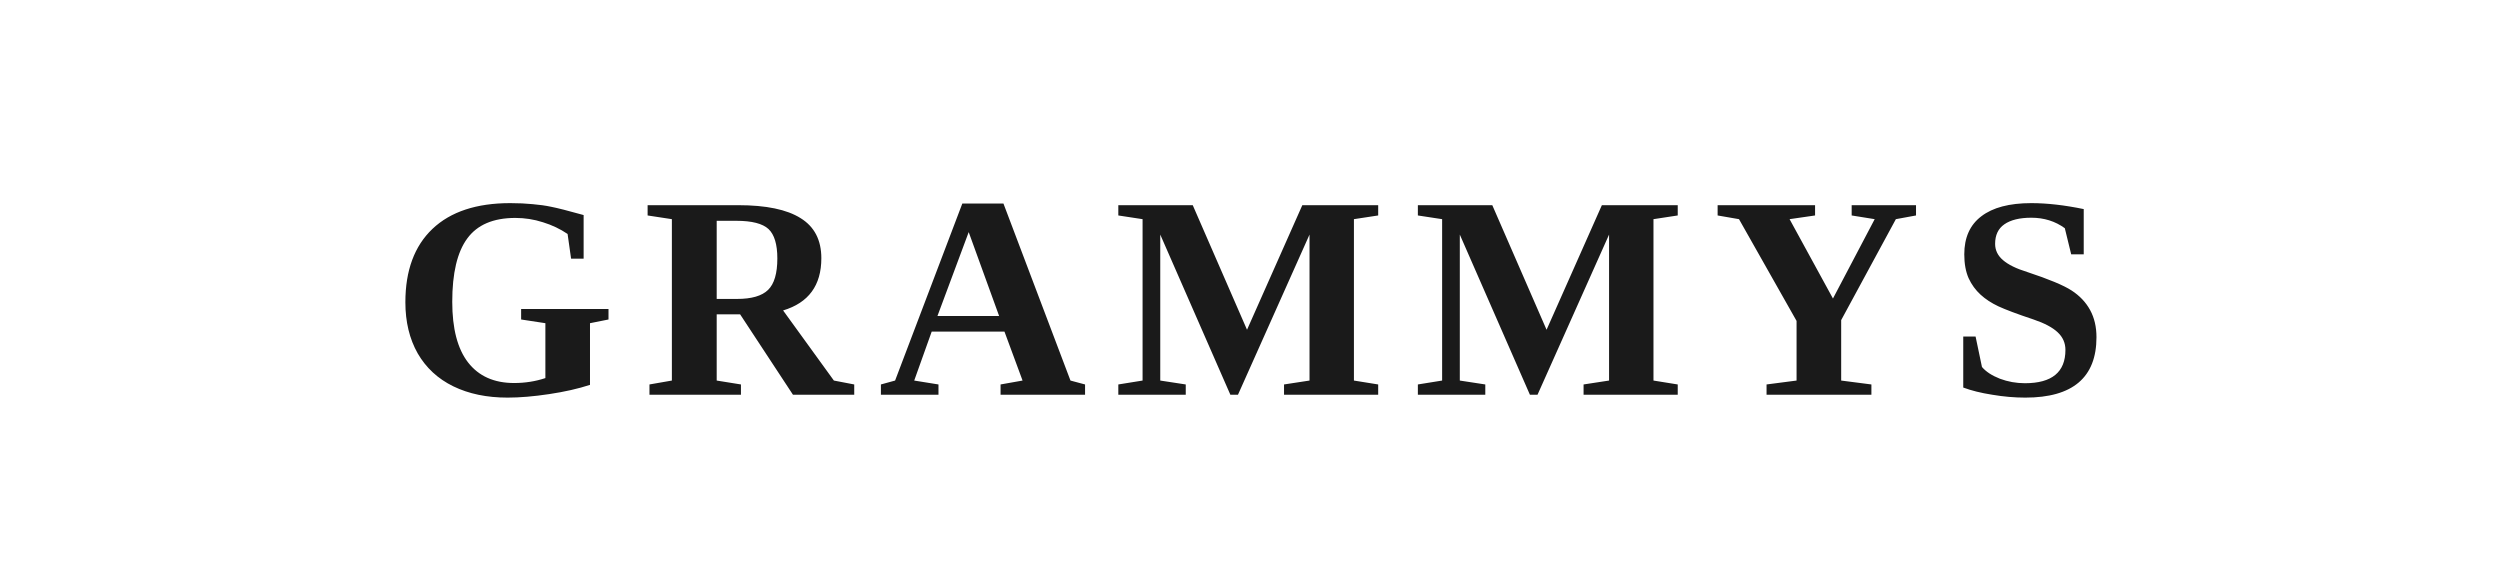
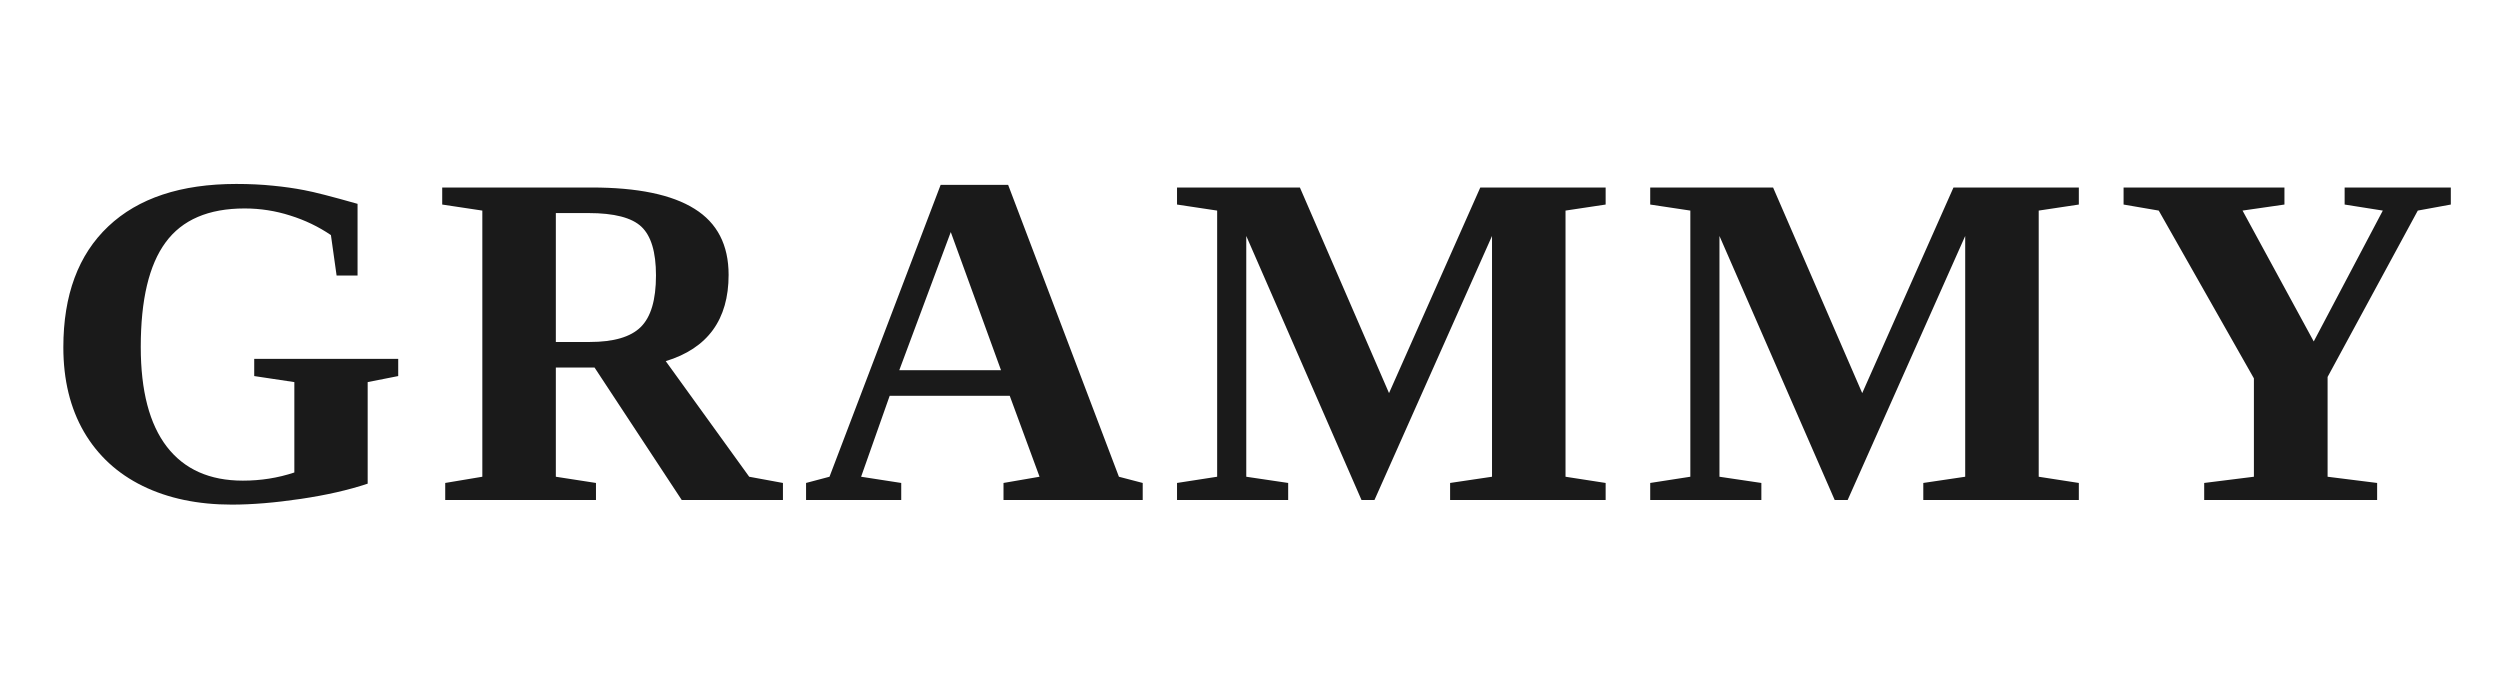
- <svg xmlns="http://www.w3.org/2000/svg" viewBox="0 0 190 44">
-   <text x="95" y="30" font-family="Georgia,'Times New Roman',serif" font-size="22" font-weight="bold" text-anchor="middle" fill="#1a1a1a" letter-spacing="2">GRAMMYS</text>
+ <svg xmlns="http://www.w3.org/2000/svg" viewBox="0 0 220 60">
+   <text x="110" y="44" font-family="Georgia, 'Times New Roman', serif" font-size="42" font-weight="700" fill="#1a1a1a" text-anchor="middle" letter-spacing="2">GRAMMY</text>
</svg>
